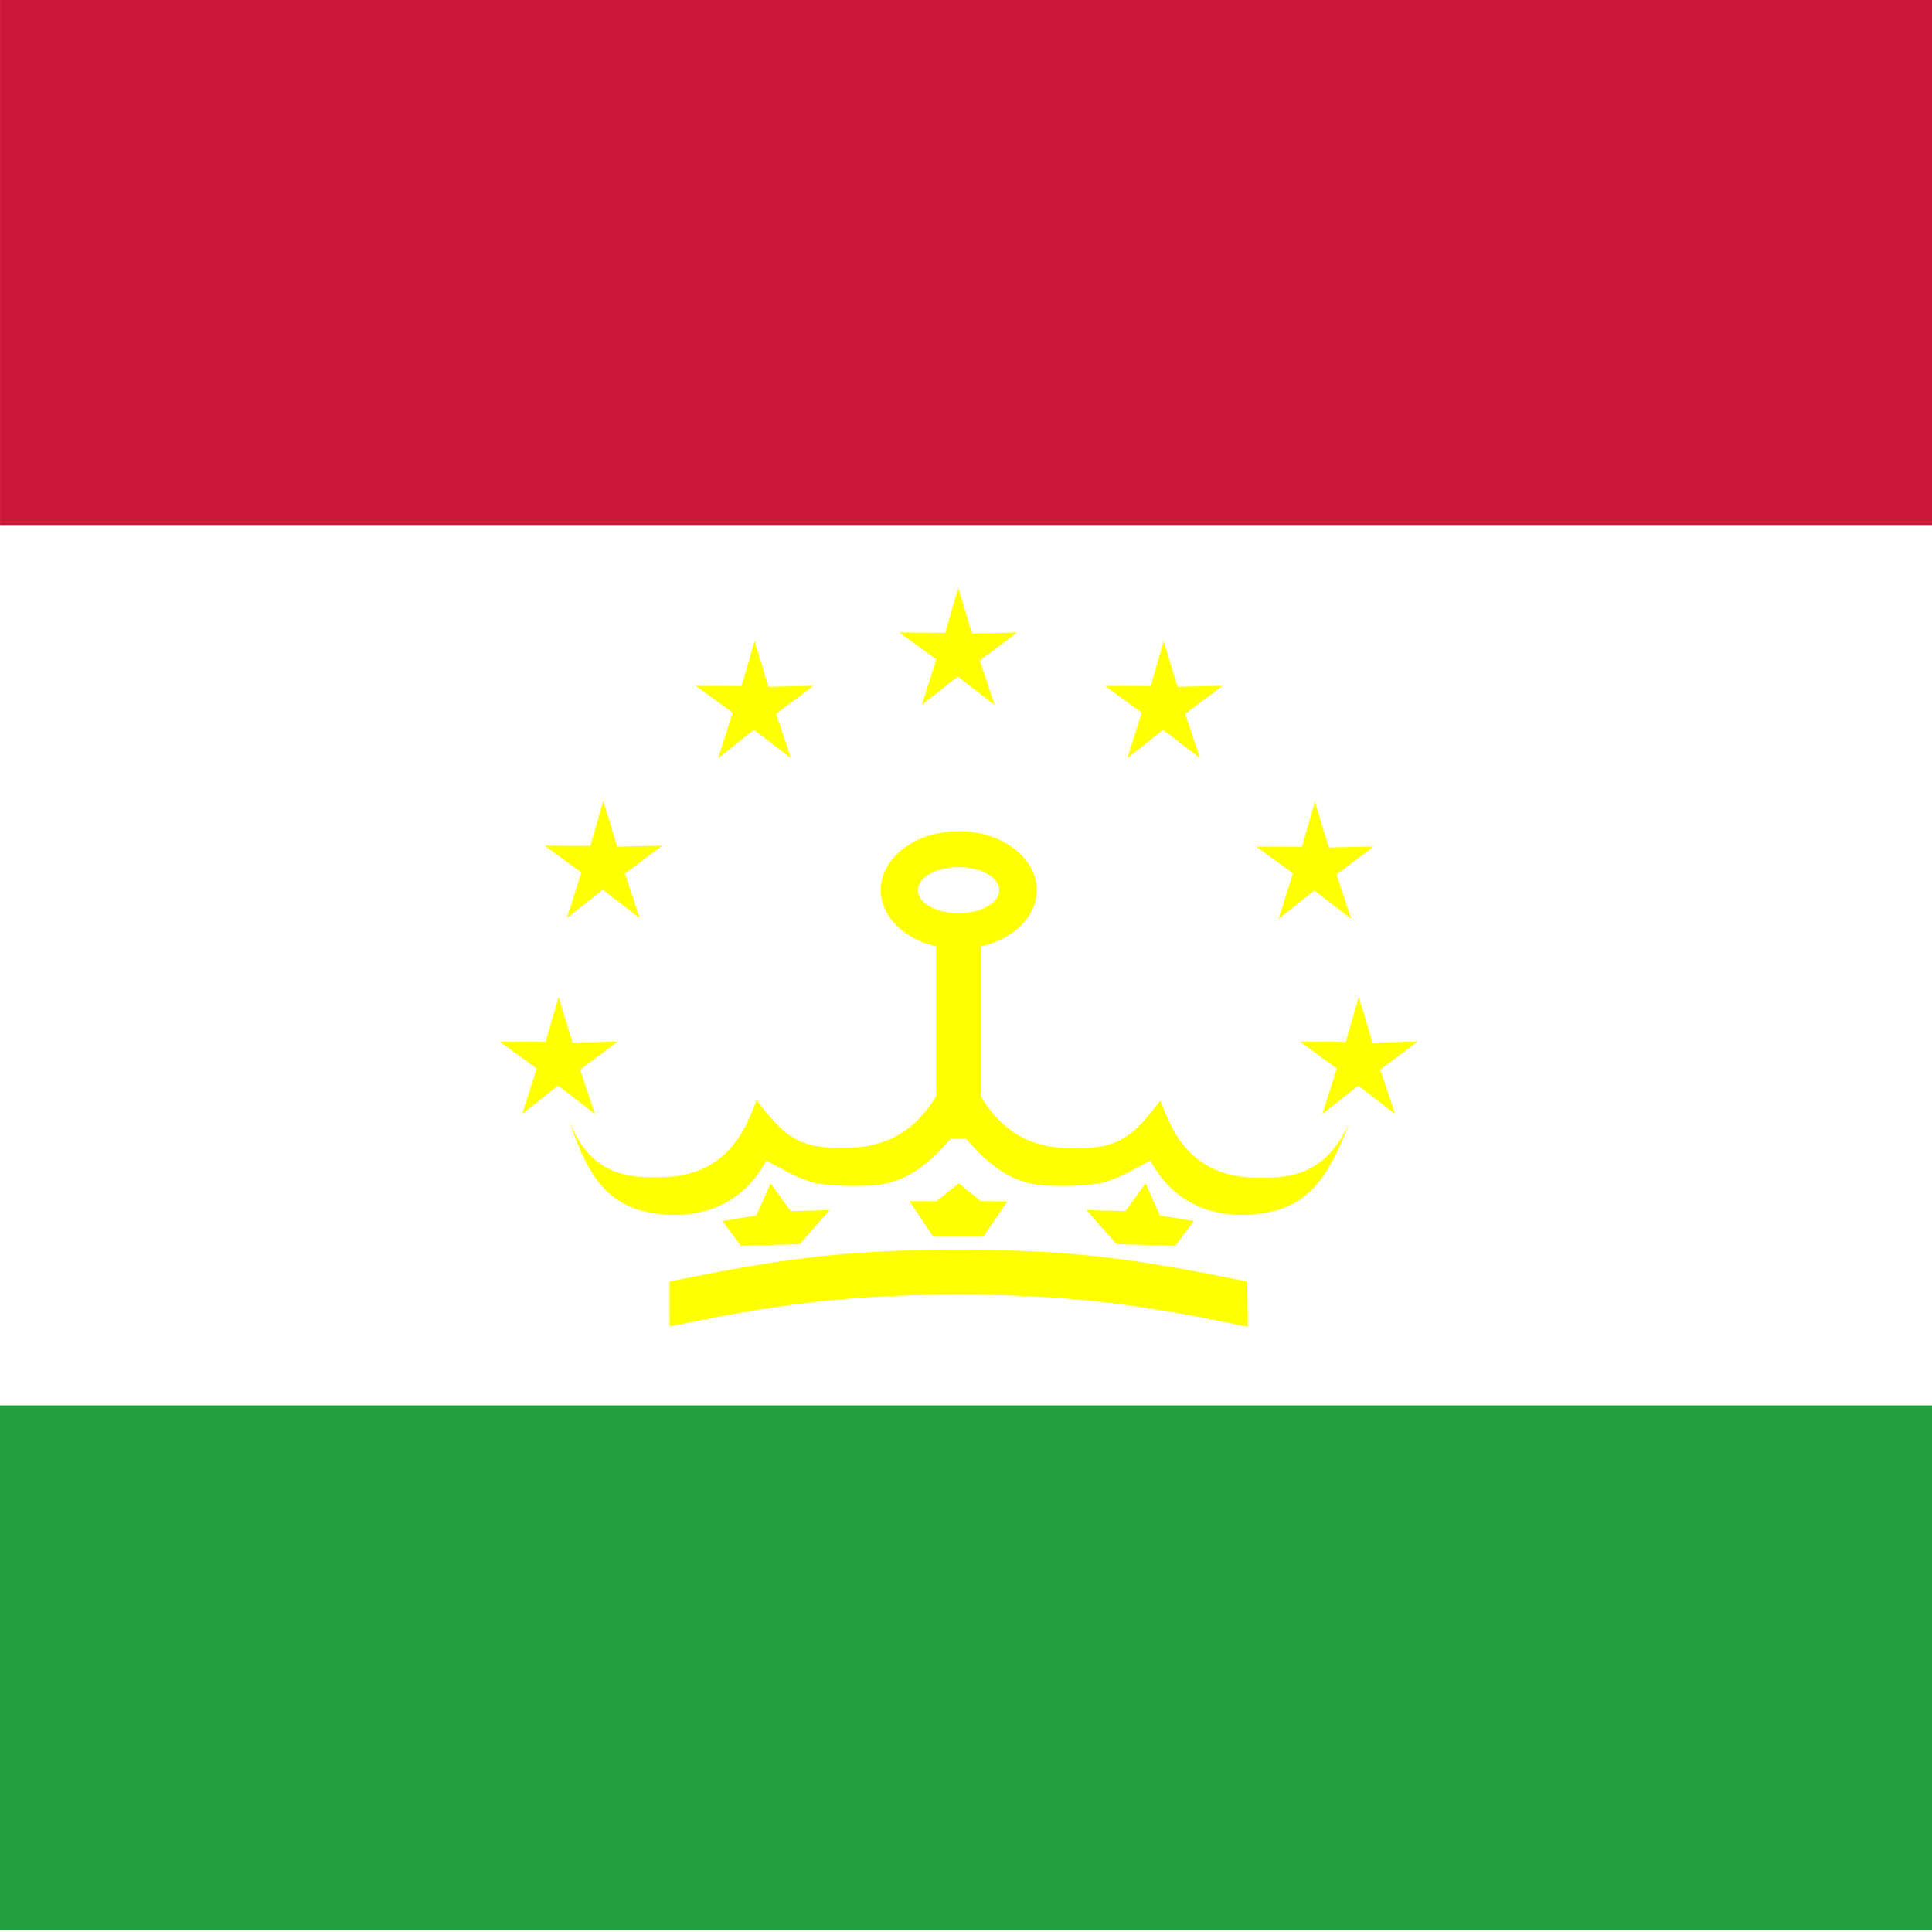
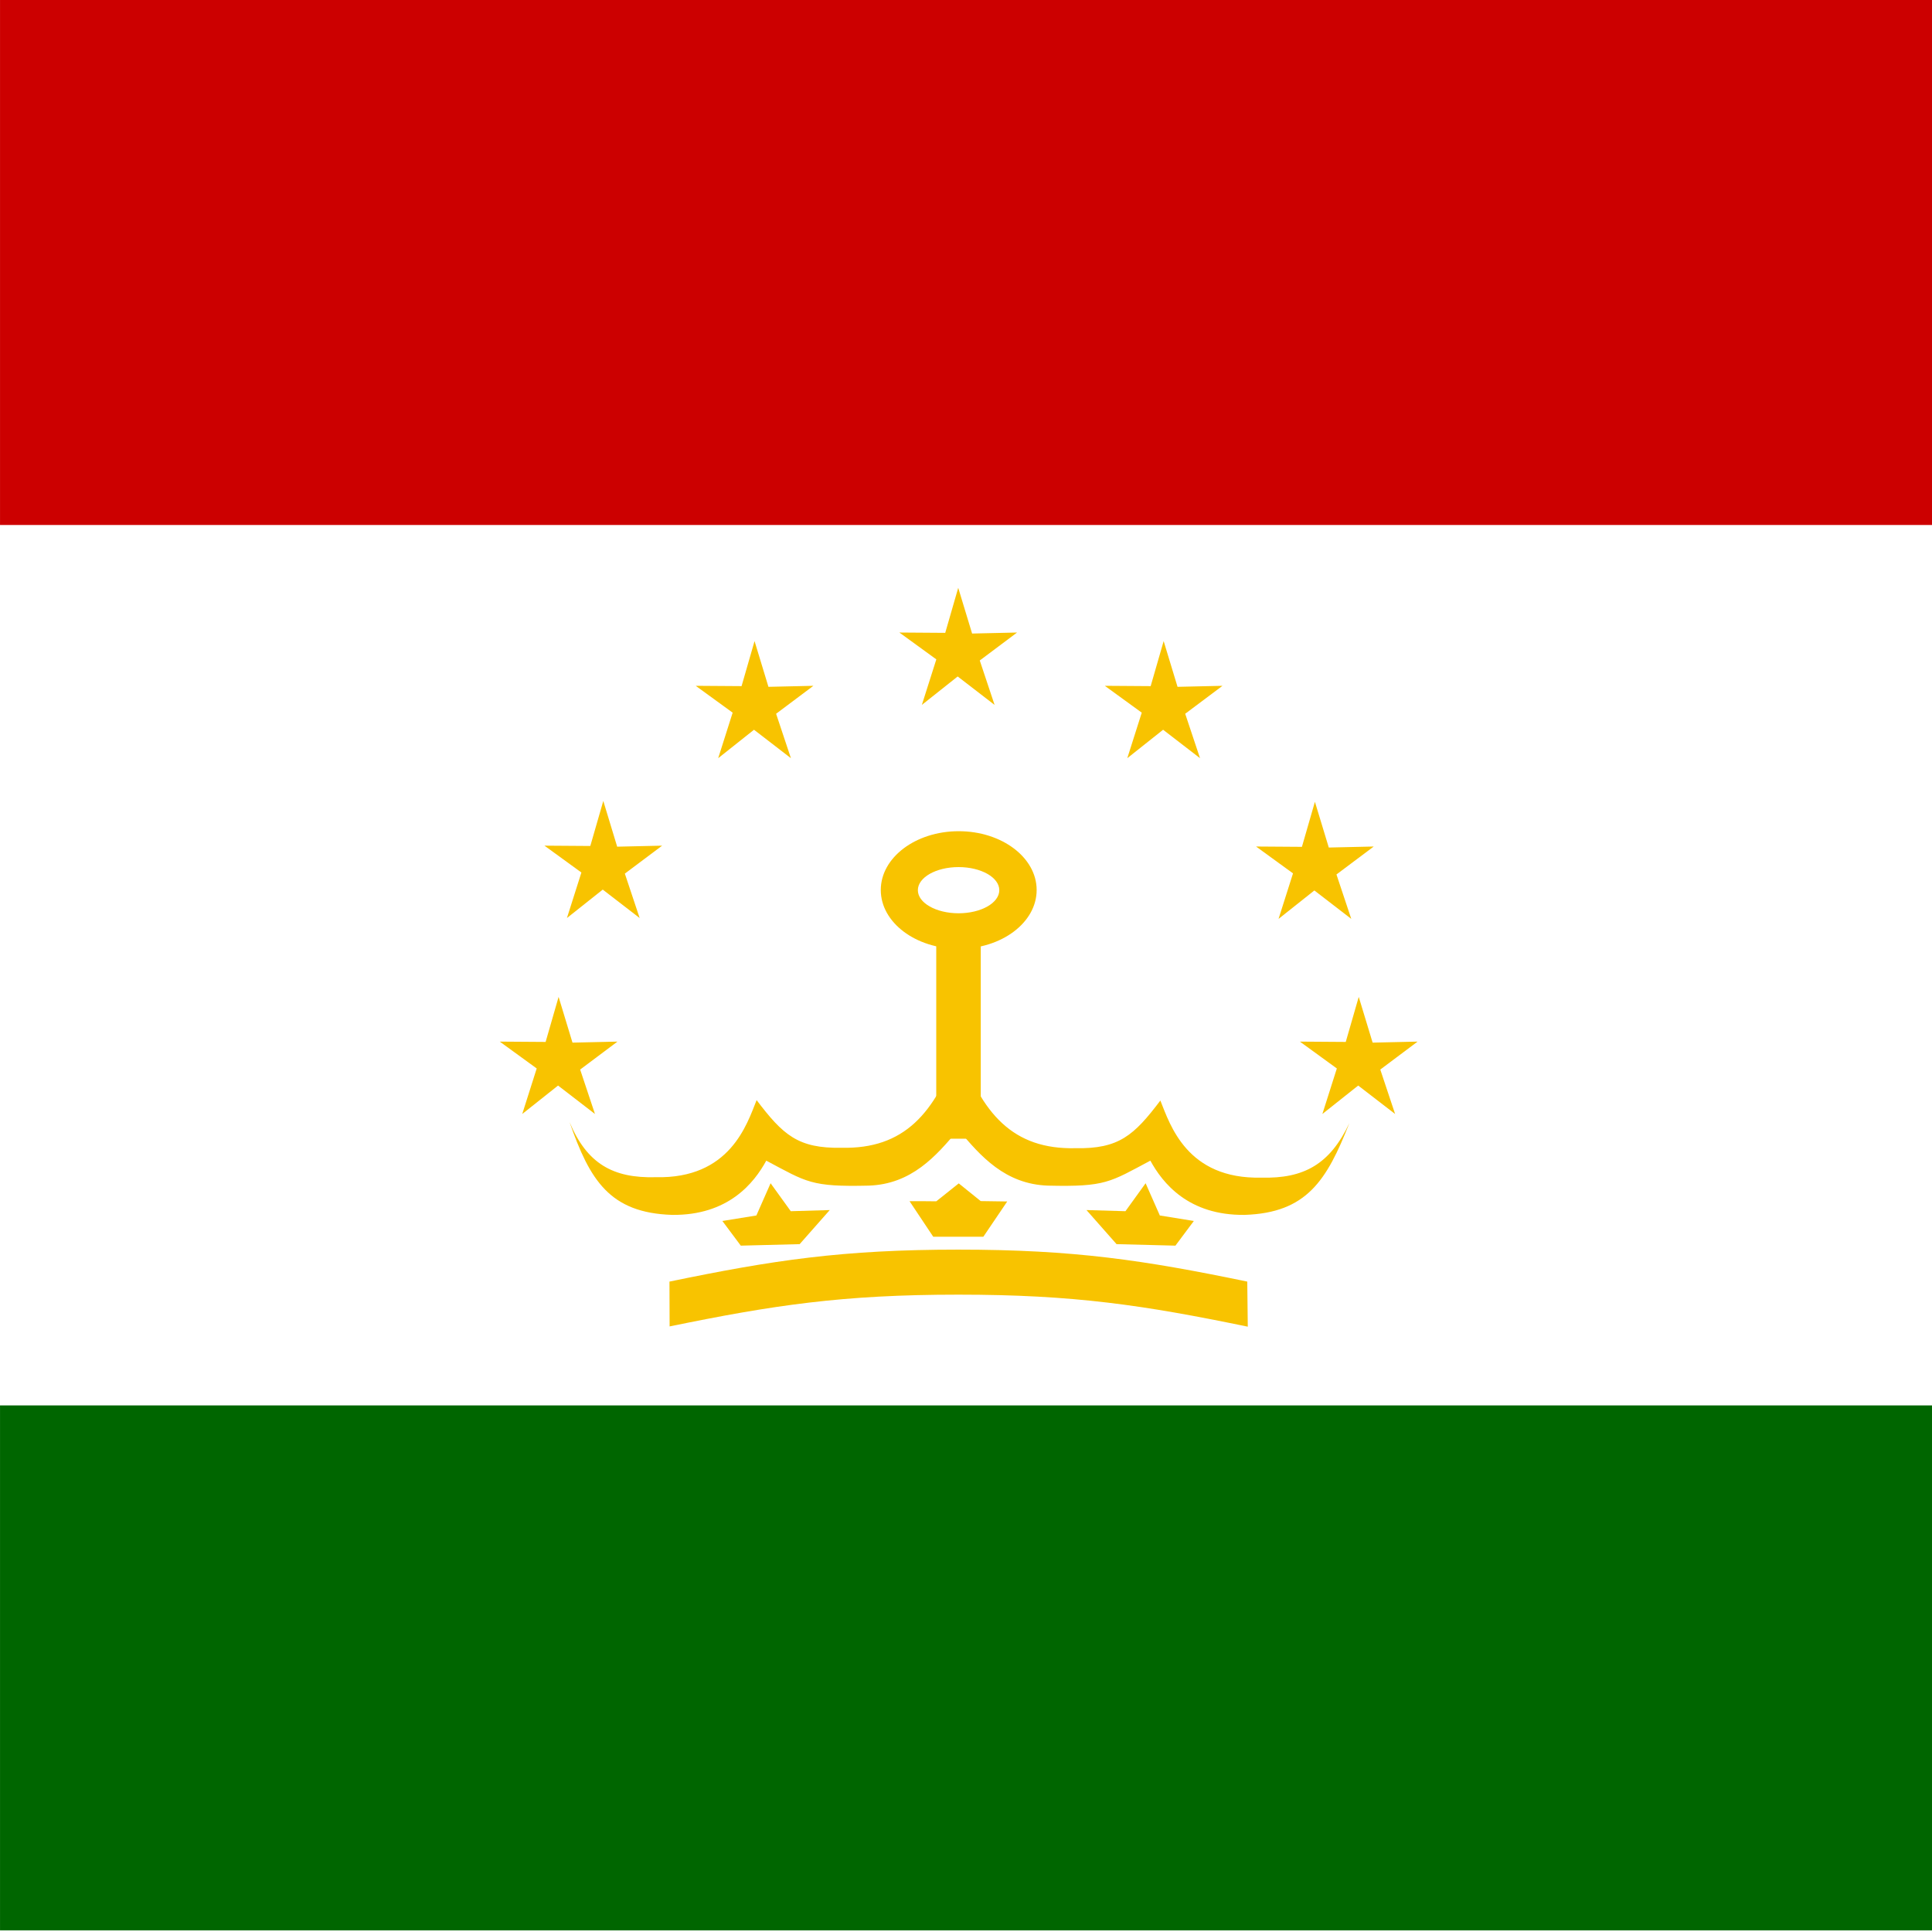
<svg xmlns="http://www.w3.org/2000/svg" id="svg3446" height="512" width="512" version="1.1">
  <defs id="defs3448">
    <clipPath id="clipPath7106" clipPathUnits="userSpaceOnUse">
      <rect id="rect7108" fill-opacity="0.67" height="496.76" width="496.76" y="-0" x="248.38" />
    </clipPath>
  </defs>
  <g id="flag" clip-path="url(#clipPath7106)" fill-rule="evenodd" transform="matrix(1.0307 0 0 1.0307 -256 .000022212)">
    <rect id="rect3450" height="496.76" width="992.91" y="0" x="0" stroke-width="1pt" fill="#fff" />
-     <rect id="rect3449" height="134.98" width="992.16" y="361.35" x="0" stroke-width="1pt" fill="#239f40" />
-     <rect id="rect3452" height="134.98" width="992.16" y="0" x="0" stroke-width="1pt" fill="#cd1738" />
-     <polygon id="polygon3940" d="m 391.561,256.53 3.571,11.242 11.56,-0.249 -9.588,6.87 3.809,10.918 -9.497,-6.996 -9.206,6.996 3.719,-11.194 -9.499,-6.594 11.795,0.078 z" points="391.56 256.53 395.13 267.77 406.69 267.52 397.1 274.39 400.91 285.31 391.42 278.32 382.21 285.31 385.93 274.12 376.43 267.52 388.22 267.6" transform="matrix(1 0 0 1.0461 11.932 -62.42)" fill="#ff0" />
-     <polygon id="polygon3941" d="m 391.561,256.53 3.571,11.242 11.56,-0.249 -9.588,6.87 3.809,10.918 -9.497,-6.996 -9.206,6.996 3.719,-11.194 -9.499,-6.594 11.795,0.078 z" points="391.56 256.53 395.13 267.77 406.69 267.52 397.1 274.39 400.91 285.31 391.42 278.32 382.21 285.31 385.93 274.12 376.43 267.52 388.22 267.6" transform="matrix(1 0 0 1.0461 .44191 -12.038)" fill="#ff0" />
-     <polygon id="polygon3942" d="m 391.561,256.53 3.571,11.242 11.56,-0.249 -9.588,6.87 3.809,10.918 -9.497,-6.996 -9.206,6.996 3.719,-11.194 -9.499,-6.594 11.795,0.078 z" points="391.56 256.53 395.13 267.77 406.69 267.52 397.1 274.39 400.91 285.31 391.42 278.32 382.21 285.31 385.93 274.12 376.43 267.52 388.22 267.6" transform="matrix(1 0 0 1.0461 50.823 -103.52)" fill="#ff0" />
-     <polygon id="polygon3943" d="m 391.561,256.53 3.571,11.242 11.56,-0.249 -9.588,6.87 3.809,10.918 -9.497,-6.996 -9.206,6.996 3.719,-11.194 -9.499,-6.594 11.795,0.078 z" points="391.56 256.53 395.13 267.77 406.69 267.52 397.1 274.39 400.91 285.31 391.42 278.32 382.21 285.31 385.93 274.12 376.43 267.52 388.22 267.6" transform="matrix(1 0 0 1.0461 103.19 -117.22)" fill="#ff0" />
-     <polygon id="polygon3944" d="m 391.561,256.53 3.571,11.242 11.56,-0.249 -9.588,6.87 3.809,10.918 -9.497,-6.996 -9.206,6.996 3.719,-11.194 -9.499,-6.594 11.795,0.078 z" points="391.56 256.53 395.13 267.77 406.69 267.52 397.1 274.39 400.91 285.31 391.42 278.32 382.21 285.31 385.93 274.12 376.43 267.52 388.22 267.6" transform="matrix(1 0 0 1.0461 156.01 -103.52)" fill="#ff0" />
-     <polygon id="polygon3945" d="m 391.561,256.53 3.571,11.242 11.56,-0.249 -9.588,6.87 3.809,10.918 -9.497,-6.996 -9.206,6.996 3.719,-11.194 -9.499,-6.594 11.795,0.078 z" points="391.56 256.53 395.13 267.77 406.69 267.52 397.1 274.39 400.91 285.31 391.42 278.32 382.21 285.31 385.93 274.12 376.43 267.52 388.22 267.6" transform="matrix(1 0 0 1.0461 194.9 -62.199)" fill="#ff0" />
-     <polygon id="polygon3946" d="m 391.561,256.53 3.571,11.242 11.56,-0.249 -9.588,6.87 3.809,10.918 -9.497,-6.996 -9.206,6.996 3.719,-11.194 -9.499,-6.594 11.795,0.078 z" points="391.56 256.53 395.13 267.77 406.69 267.52 397.1 274.39 400.91 285.31 391.42 278.32 382.21 285.31 385.93 274.12 376.43 267.52 388.22 267.6" transform="matrix(1 0 0 1.0461 206.17 -12.038)" fill="#ff0" />
-     <path id="path3952" d="m516.09 230.63c0 9.255-9.339 16.758-20.859 16.758s-20.859-7.503-20.859-16.758c0-9.255 9.339-16.758 20.859-16.758s20.859 7.503 20.859 16.758z" transform="matrix(.96067 0 0 .9021 19.124 20.782)" fill="#ff0" />
-     <rect id="rect3953" height="53.281" width="11.445" y="239.5" x="489.1" fill="#ff0" />
-     <path id="path4004" d="m595.32 288.76c-4.981 10.57-11.684 14.321-22.625 14.028-19.148 0.454-23.475-13.61-25.971-19.819-6.768 8.92-10.615 12.466-21.85 12.251-16.007 0.358-24.088-8.753-30.055-25.979-5.967 17.116-14.048 26.227-30.055 25.869-11.235 0.215-15.082-3.331-21.85-12.251-2.496 6.209-6.823 20.273-25.971 19.819-10.941 0.293-17.644-3.458-22.128-14.175 5.205 14.967 10.361 23.342 26.344 23.864 14.476 0.174 21.105-8.21 24.242-13.944 10.429 5.54 11.501 6.77 26.287 6.423 11.037-0.355 17.377-7.566 23.089-14.427 5.712 6.861 12.052 14.072 23.089 14.427 14.786 0.347 15.858-0.883 26.287-6.423 3.137 5.734 9.766 14.118 24.242 13.944 15.983-0.522 21.139-8.897 26.925-23.607z" fill="#ff0" />
-     <path id="path4048" d="m446.47 304.18 5.225 7.241 10.019-0.294-7.732 8.762-15.137 0.387-4.735-6.342 8.743-1.413 3.671-8.32" fill="#ff0" />
-     <path id="path4049" d="m446.47 304.18 5.225 7.241 10.019-0.294-7.732 8.762-15.137 0.387-4.735-6.342 8.743-1.413 3.671-8.32" transform="matrix(-1 0 0 1 989.44 -.000015259)" fill="#ff0" />
-     <path id="path4053" d="m482.23 308.84c0-0.039 6.875 0.039 6.875 0.039l5.781-4.609 5.644 4.551 6.817 0.098-6.133 9.062h-12.891l-6.093-9.141z" fill="#ff0" />
-     <path id="path4100" d="m569.2 341.11c-26.731-5.519-44.622-8.234-74.413-8.234s-47.682 2.715-74.244 8.168l-0.037-11.525c26.599-5.503 44.49-8.219 74.281-8.219s47.682 2.716 74.281 8.219l0.132 11.591z" fill="#ff0" />
+     <rect id="rect3449" height="134.98" width="992.16" y="361.35" x="0" stroke-width="1pt" fill="#060" />
+     <rect id="rect3452" height="134.98" width="992.16" y="0" x="0" stroke-width="1pt" fill="#c00" />
+     <polygon id="polygon3940" d="m 391.561,256.53 3.571,11.242 11.56,-0.249 -9.588,6.87 3.809,10.918 -9.497,-6.996 -9.206,6.996 3.719,-11.194 -9.499,-6.594 11.795,0.078 z" points="391.56 256.53 395.13 267.77 406.69 267.52 397.1 274.39 400.91 285.31 391.42 278.32 382.21 285.31 385.93 274.12 376.43 267.52 388.22 267.6" transform="matrix(1 0 0 1.0461 11.932 -62.42)" fill="#F8C300" />
+     <polygon id="polygon3941" d="m 391.561,256.53 3.571,11.242 11.56,-0.249 -9.588,6.87 3.809,10.918 -9.497,-6.996 -9.206,6.996 3.719,-11.194 -9.499,-6.594 11.795,0.078 z" points="391.56 256.53 395.13 267.77 406.69 267.52 397.1 274.39 400.91 285.31 391.42 278.32 382.21 285.31 385.93 274.12 376.43 267.52 388.22 267.6" transform="matrix(1 0 0 1.0461 .44191 -12.038)" fill="#F8C300" />
+     <polygon id="polygon3942" d="m 391.561,256.53 3.571,11.242 11.56,-0.249 -9.588,6.87 3.809,10.918 -9.497,-6.996 -9.206,6.996 3.719,-11.194 -9.499,-6.594 11.795,0.078 z" points="391.56 256.53 395.13 267.77 406.69 267.52 397.1 274.39 400.91 285.31 391.42 278.32 382.21 285.31 385.93 274.12 376.43 267.52 388.22 267.6" transform="matrix(1 0 0 1.0461 50.823 -103.52)" fill="#F8C300" />
+     <polygon id="polygon3943" d="m 391.561,256.53 3.571,11.242 11.56,-0.249 -9.588,6.87 3.809,10.918 -9.497,-6.996 -9.206,6.996 3.719,-11.194 -9.499,-6.594 11.795,0.078 z" points="391.56 256.53 395.13 267.77 406.69 267.52 397.1 274.39 400.91 285.31 391.42 278.32 382.21 285.31 385.93 274.12 376.43 267.52 388.22 267.6" transform="matrix(1 0 0 1.0461 103.19 -117.22)" fill="#F8C300" />
+     <polygon id="polygon3944" d="m 391.561,256.53 3.571,11.242 11.56,-0.249 -9.588,6.87 3.809,10.918 -9.497,-6.996 -9.206,6.996 3.719,-11.194 -9.499,-6.594 11.795,0.078 z" points="391.56 256.53 395.13 267.77 406.69 267.52 397.1 274.39 400.91 285.31 391.42 278.32 382.21 285.31 385.93 274.12 376.43 267.52 388.22 267.6" transform="matrix(1 0 0 1.0461 156.01 -103.52)" fill="#F8C300" />
+     <polygon id="polygon3945" d="m 391.561,256.53 3.571,11.242 11.56,-0.249 -9.588,6.87 3.809,10.918 -9.497,-6.996 -9.206,6.996 3.719,-11.194 -9.499,-6.594 11.795,0.078 z" points="391.56 256.53 395.13 267.77 406.69 267.52 397.1 274.39 400.91 285.31 391.42 278.32 382.21 285.31 385.93 274.12 376.43 267.52 388.22 267.6" transform="matrix(1 0 0 1.0461 194.9 -62.199)" fill="#F8C300" />
+     <polygon id="polygon3946" d="m 391.561,256.53 3.571,11.242 11.56,-0.249 -9.588,6.87 3.809,10.918 -9.497,-6.996 -9.206,6.996 3.719,-11.194 -9.499,-6.594 11.795,0.078 z" points="391.56 256.53 395.13 267.77 406.69 267.52 397.1 274.39 400.91 285.31 391.42 278.32 382.21 285.31 385.93 274.12 376.43 267.52 388.22 267.6" transform="matrix(1 0 0 1.0461 206.17 -12.038)" fill="#F8C300" />
+     <path id="path3952" d="m516.09 230.63c0 9.255-9.339 16.758-20.859 16.758s-20.859-7.503-20.859-16.758c0-9.255 9.339-16.758 20.859-16.758s20.859 7.503 20.859 16.758z" transform="matrix(.96067 0 0 .9021 19.124 20.782)" fill="#F8C300" />
+     <rect id="rect3953" height="53.281" width="11.445" y="239.5" x="489.1" fill="#F8C300" />
+     <path id="path4004" d="m595.32 288.76c-4.981 10.57-11.684 14.321-22.625 14.028-19.148 0.454-23.475-13.61-25.971-19.819-6.768 8.92-10.615 12.466-21.85 12.251-16.007 0.358-24.088-8.753-30.055-25.979-5.967 17.116-14.048 26.227-30.055 25.869-11.235 0.215-15.082-3.331-21.85-12.251-2.496 6.209-6.823 20.273-25.971 19.819-10.941 0.293-17.644-3.458-22.128-14.175 5.205 14.967 10.361 23.342 26.344 23.864 14.476 0.174 21.105-8.21 24.242-13.944 10.429 5.54 11.501 6.77 26.287 6.423 11.037-0.355 17.377-7.566 23.089-14.427 5.712 6.861 12.052 14.072 23.089 14.427 14.786 0.347 15.858-0.883 26.287-6.423 3.137 5.734 9.766 14.118 24.242 13.944 15.983-0.522 21.139-8.897 26.925-23.607z" fill="#F8C300" />
+     <path id="path4048" d="m446.47 304.18 5.225 7.241 10.019-0.294-7.732 8.762-15.137 0.387-4.735-6.342 8.743-1.413 3.671-8.32" fill="#F8C300" />
+     <path id="path4049" d="m446.47 304.18 5.225 7.241 10.019-0.294-7.732 8.762-15.137 0.387-4.735-6.342 8.743-1.413 3.671-8.32" transform="matrix(-1 0 0 1 989.44 -.000015259)" fill="#F8C300" />
+     <path id="path4053" d="m482.23 308.84c0-0.039 6.875 0.039 6.875 0.039l5.781-4.609 5.644 4.551 6.817 0.098-6.133 9.062h-12.891l-6.093-9.141z" fill="#F8C300" />
+     <path id="path4100" d="m569.2 341.11c-26.731-5.519-44.622-8.234-74.413-8.234s-47.682 2.715-74.244 8.168l-0.037-11.525c26.599-5.503 44.49-8.219 74.281-8.219s47.682 2.716 74.281 8.219l0.132 11.591z" fill="#F8C300" />
    <path id="path4102" d="m505.31 228.88c0 3.279-4.687 5.938-10.469 5.938-5.782 0-10.469-2.658-10.469-5.938s4.687-5.938 10.469-5.938c5.782 0 10.469 2.658 10.469 5.938z" fill="#fff" />
  </g>
</svg>
